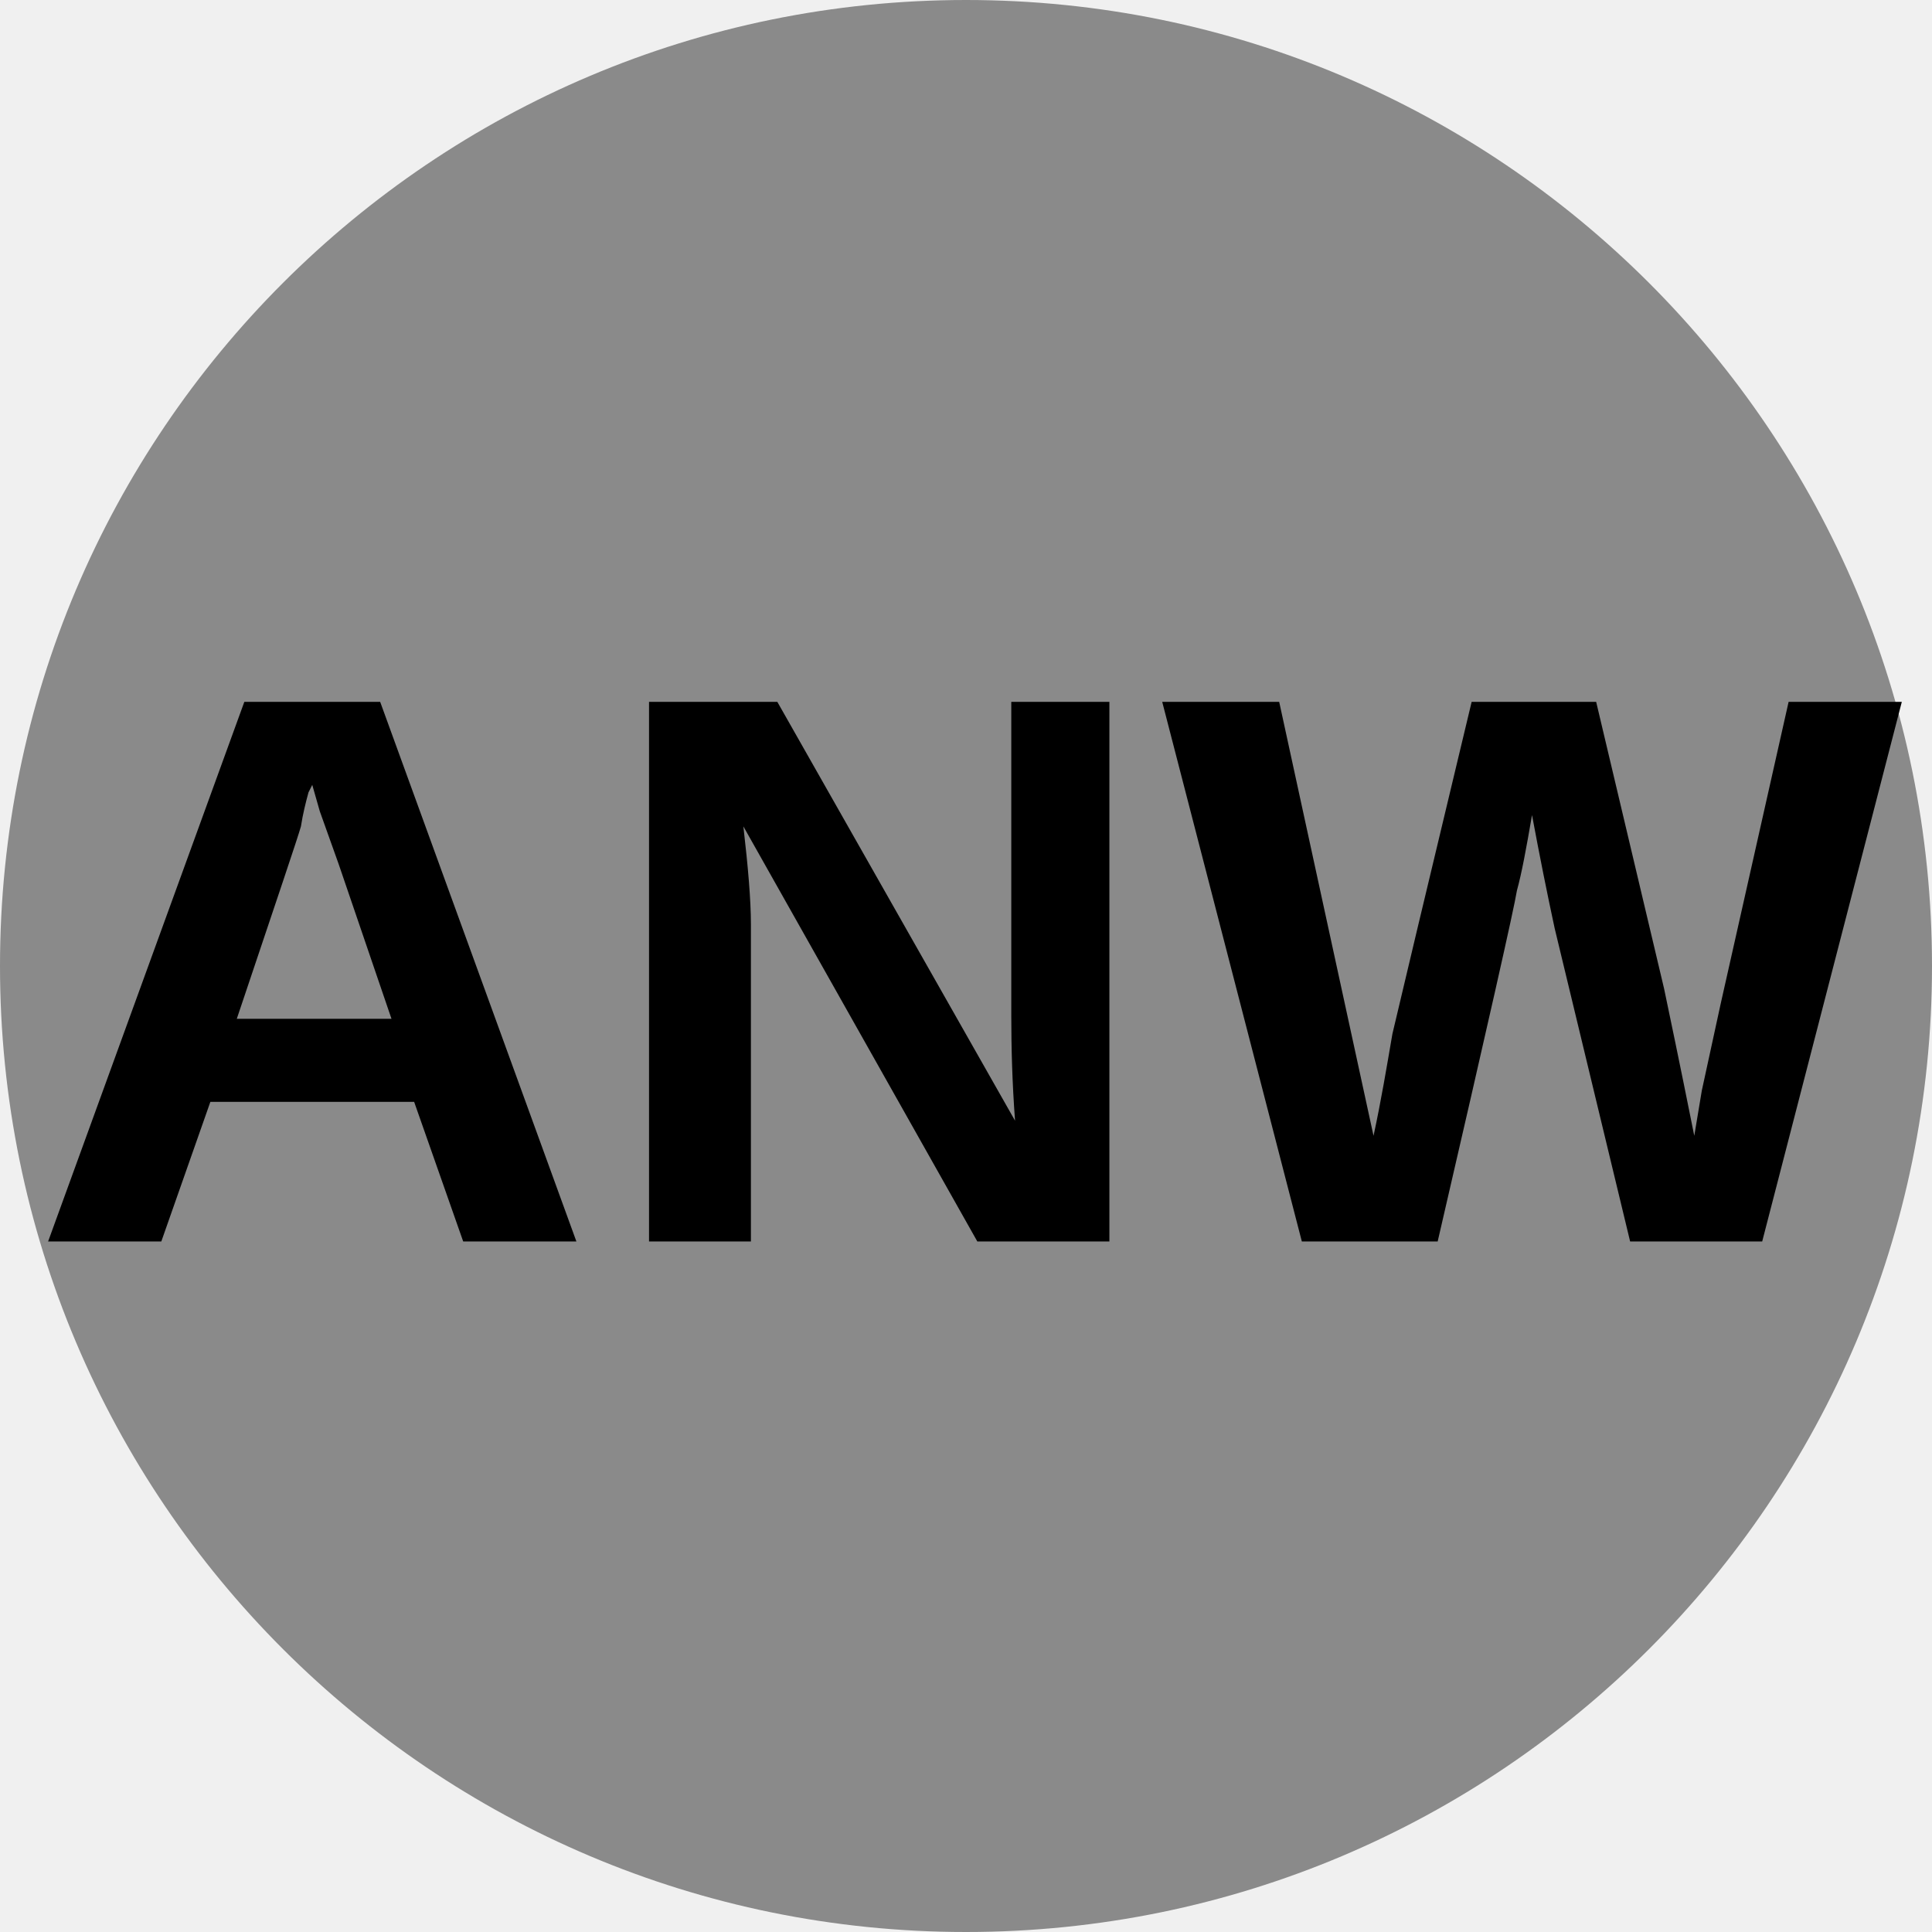
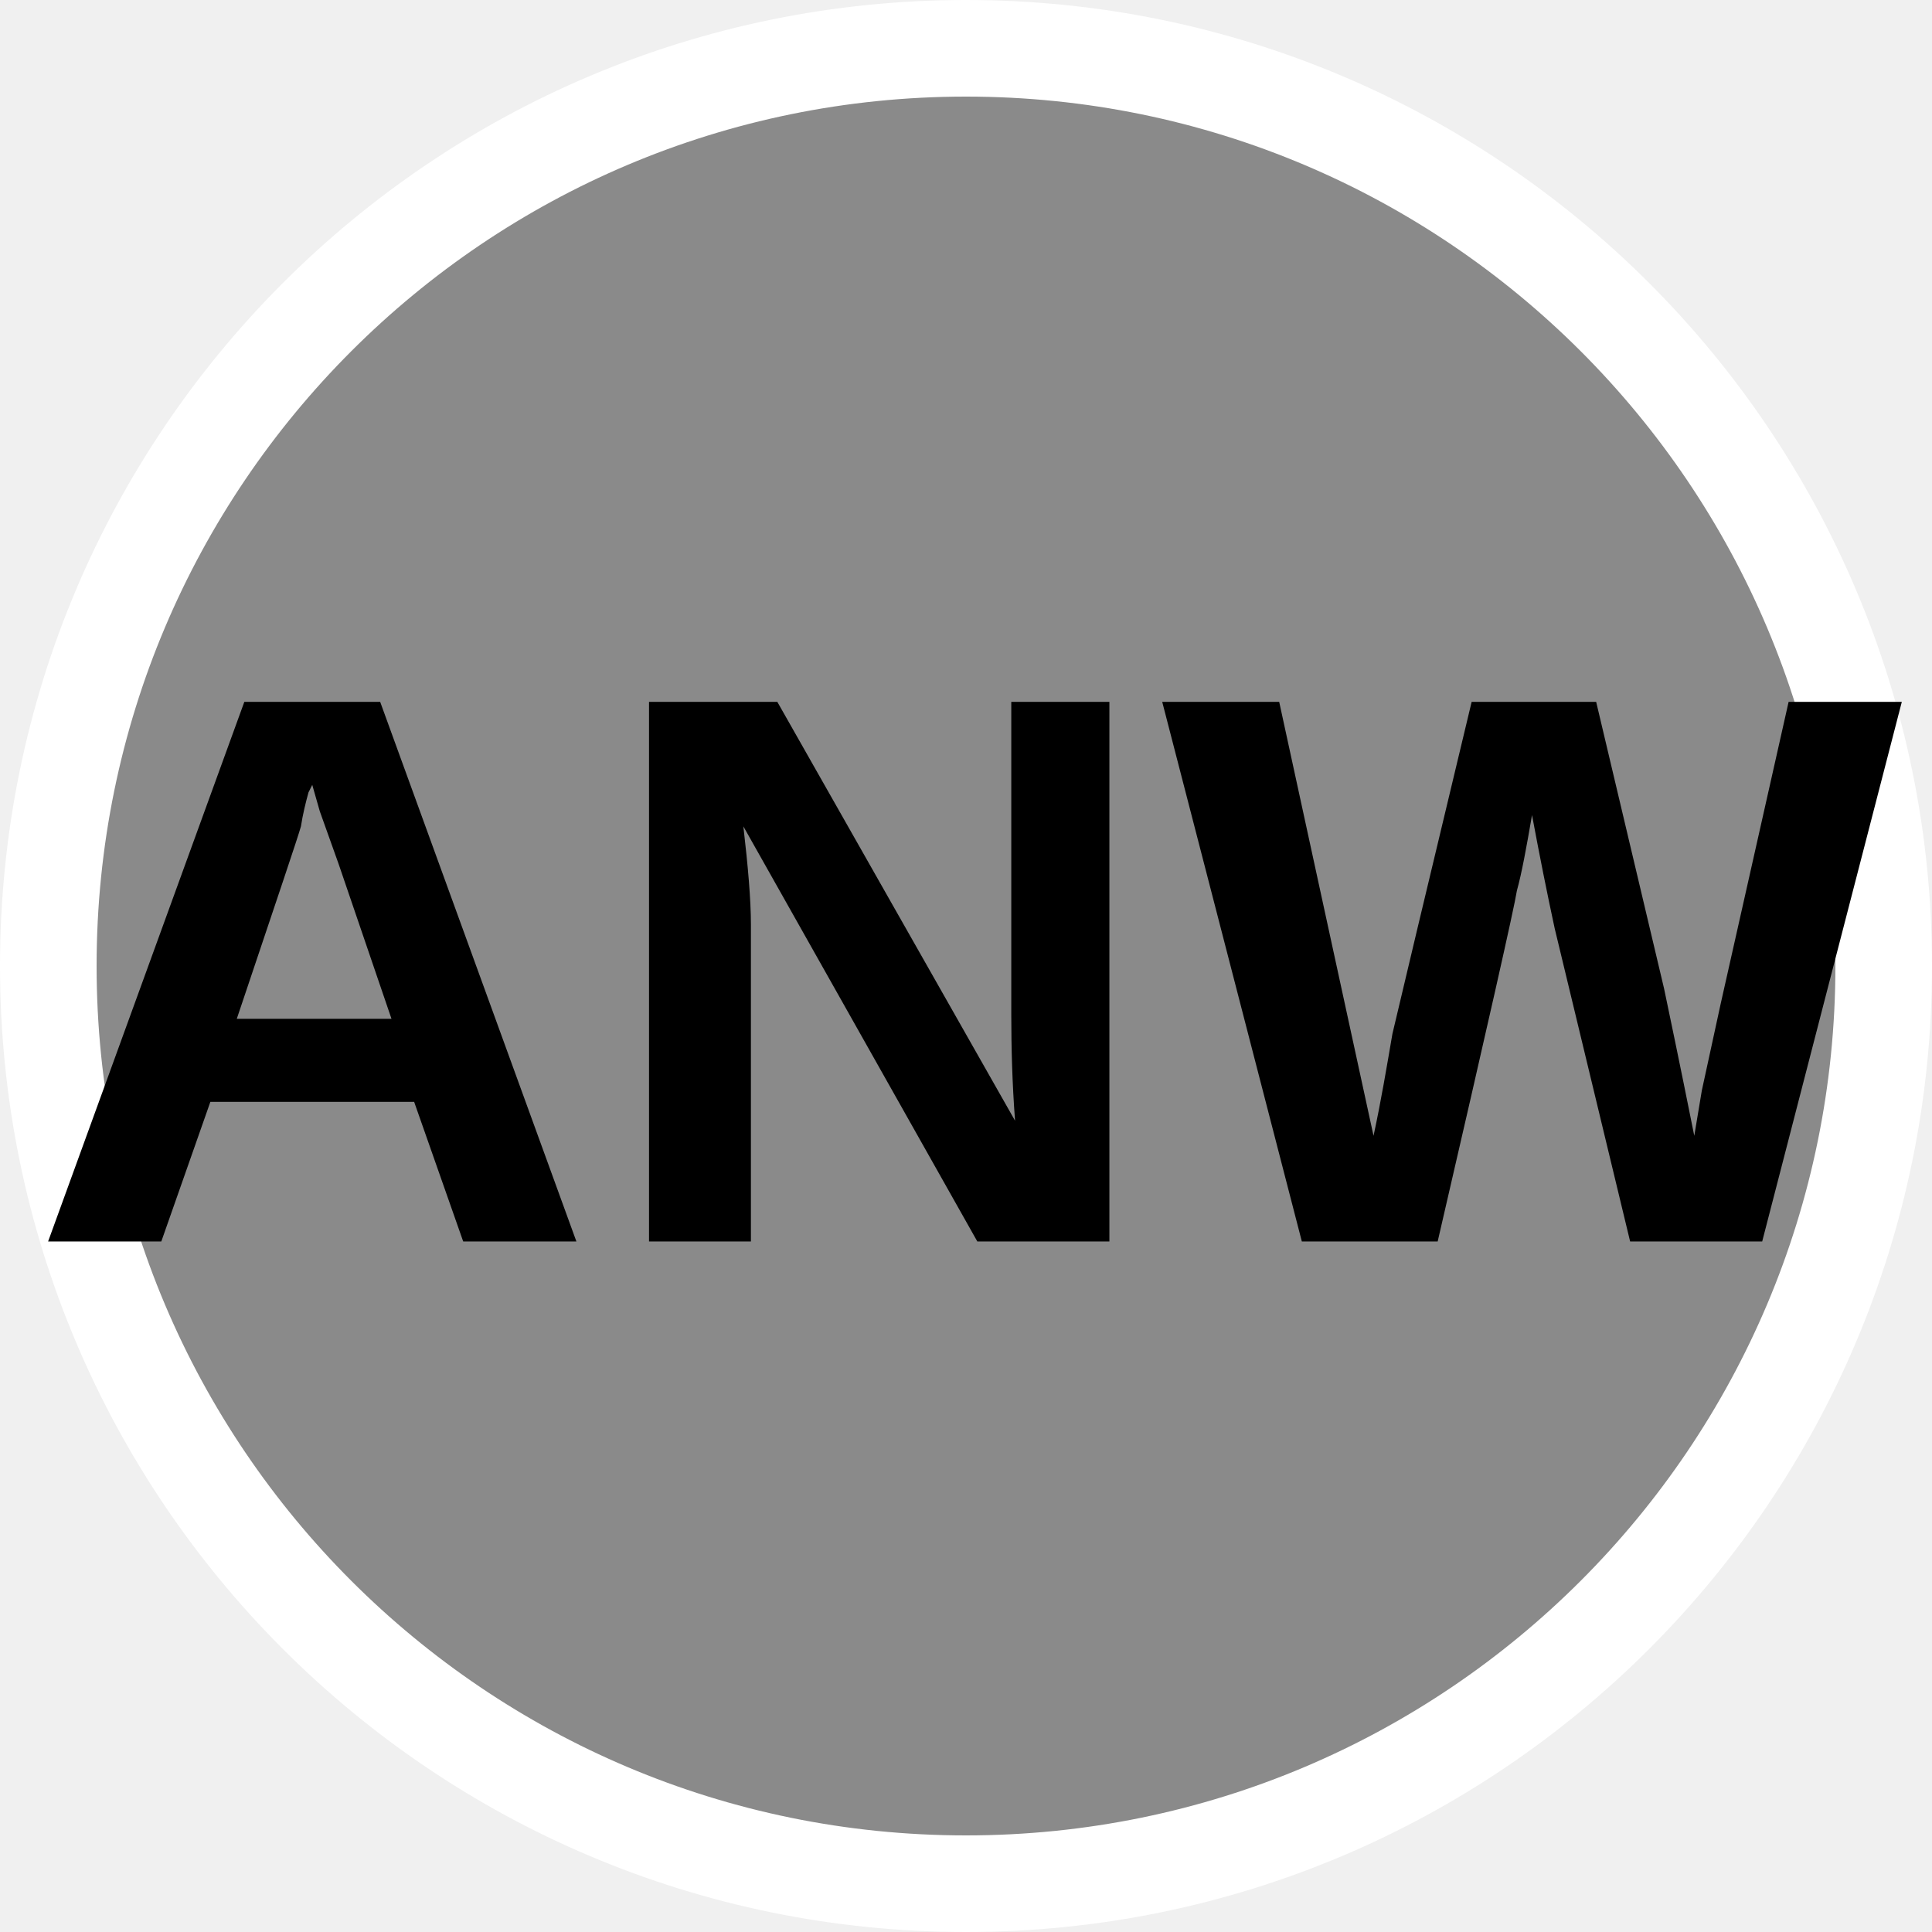
<svg xmlns="http://www.w3.org/2000/svg" viewBox="0 0 8 8">
-   <circle cx="4" cy="4" r="4" fill="#8a8a8a" />
+   <circle cx="4" cy="4" r="3.8" fill="#8a8a8a" stroke="#fff" stroke-width="0.4" stroke-linejoin="round" />
  <text x="4" y="5.14" text-anchor="middle" font-weight="700" font-size="3.25" textLength="6.4" lengthAdjust="spacingAndGlyphs" font-family="Arial" fill="#000">ANW</text>
</svg>
